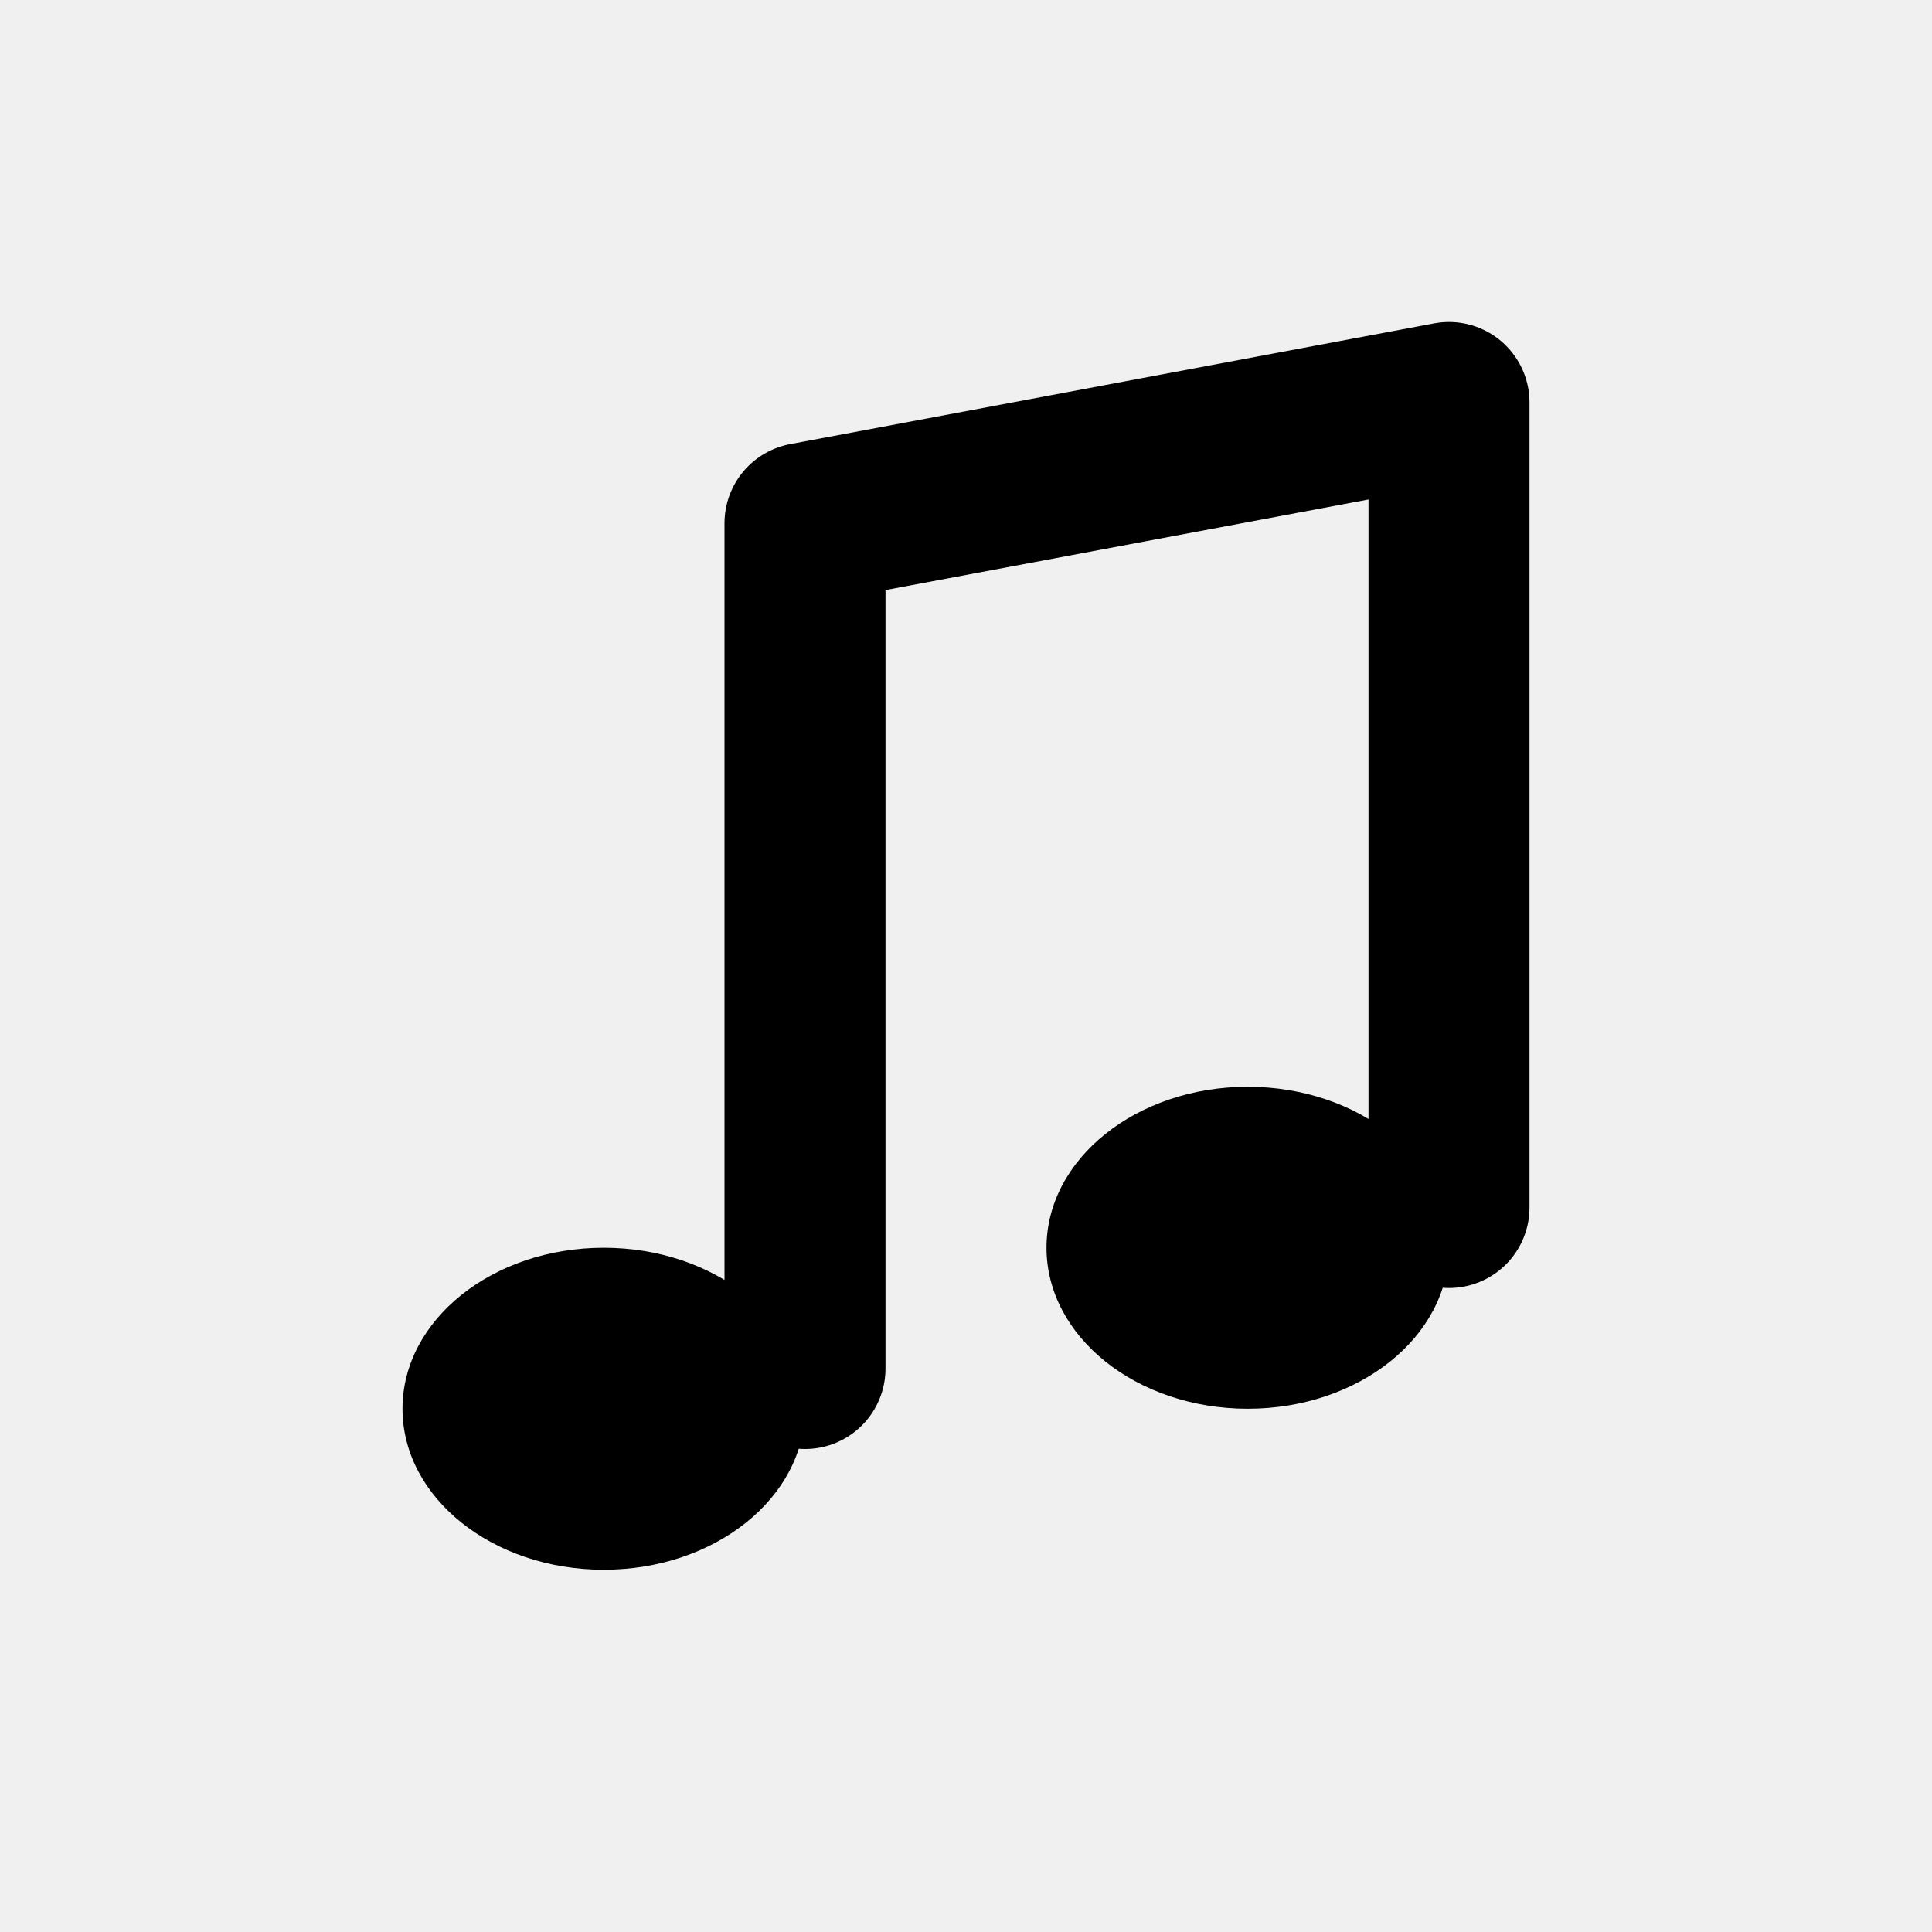
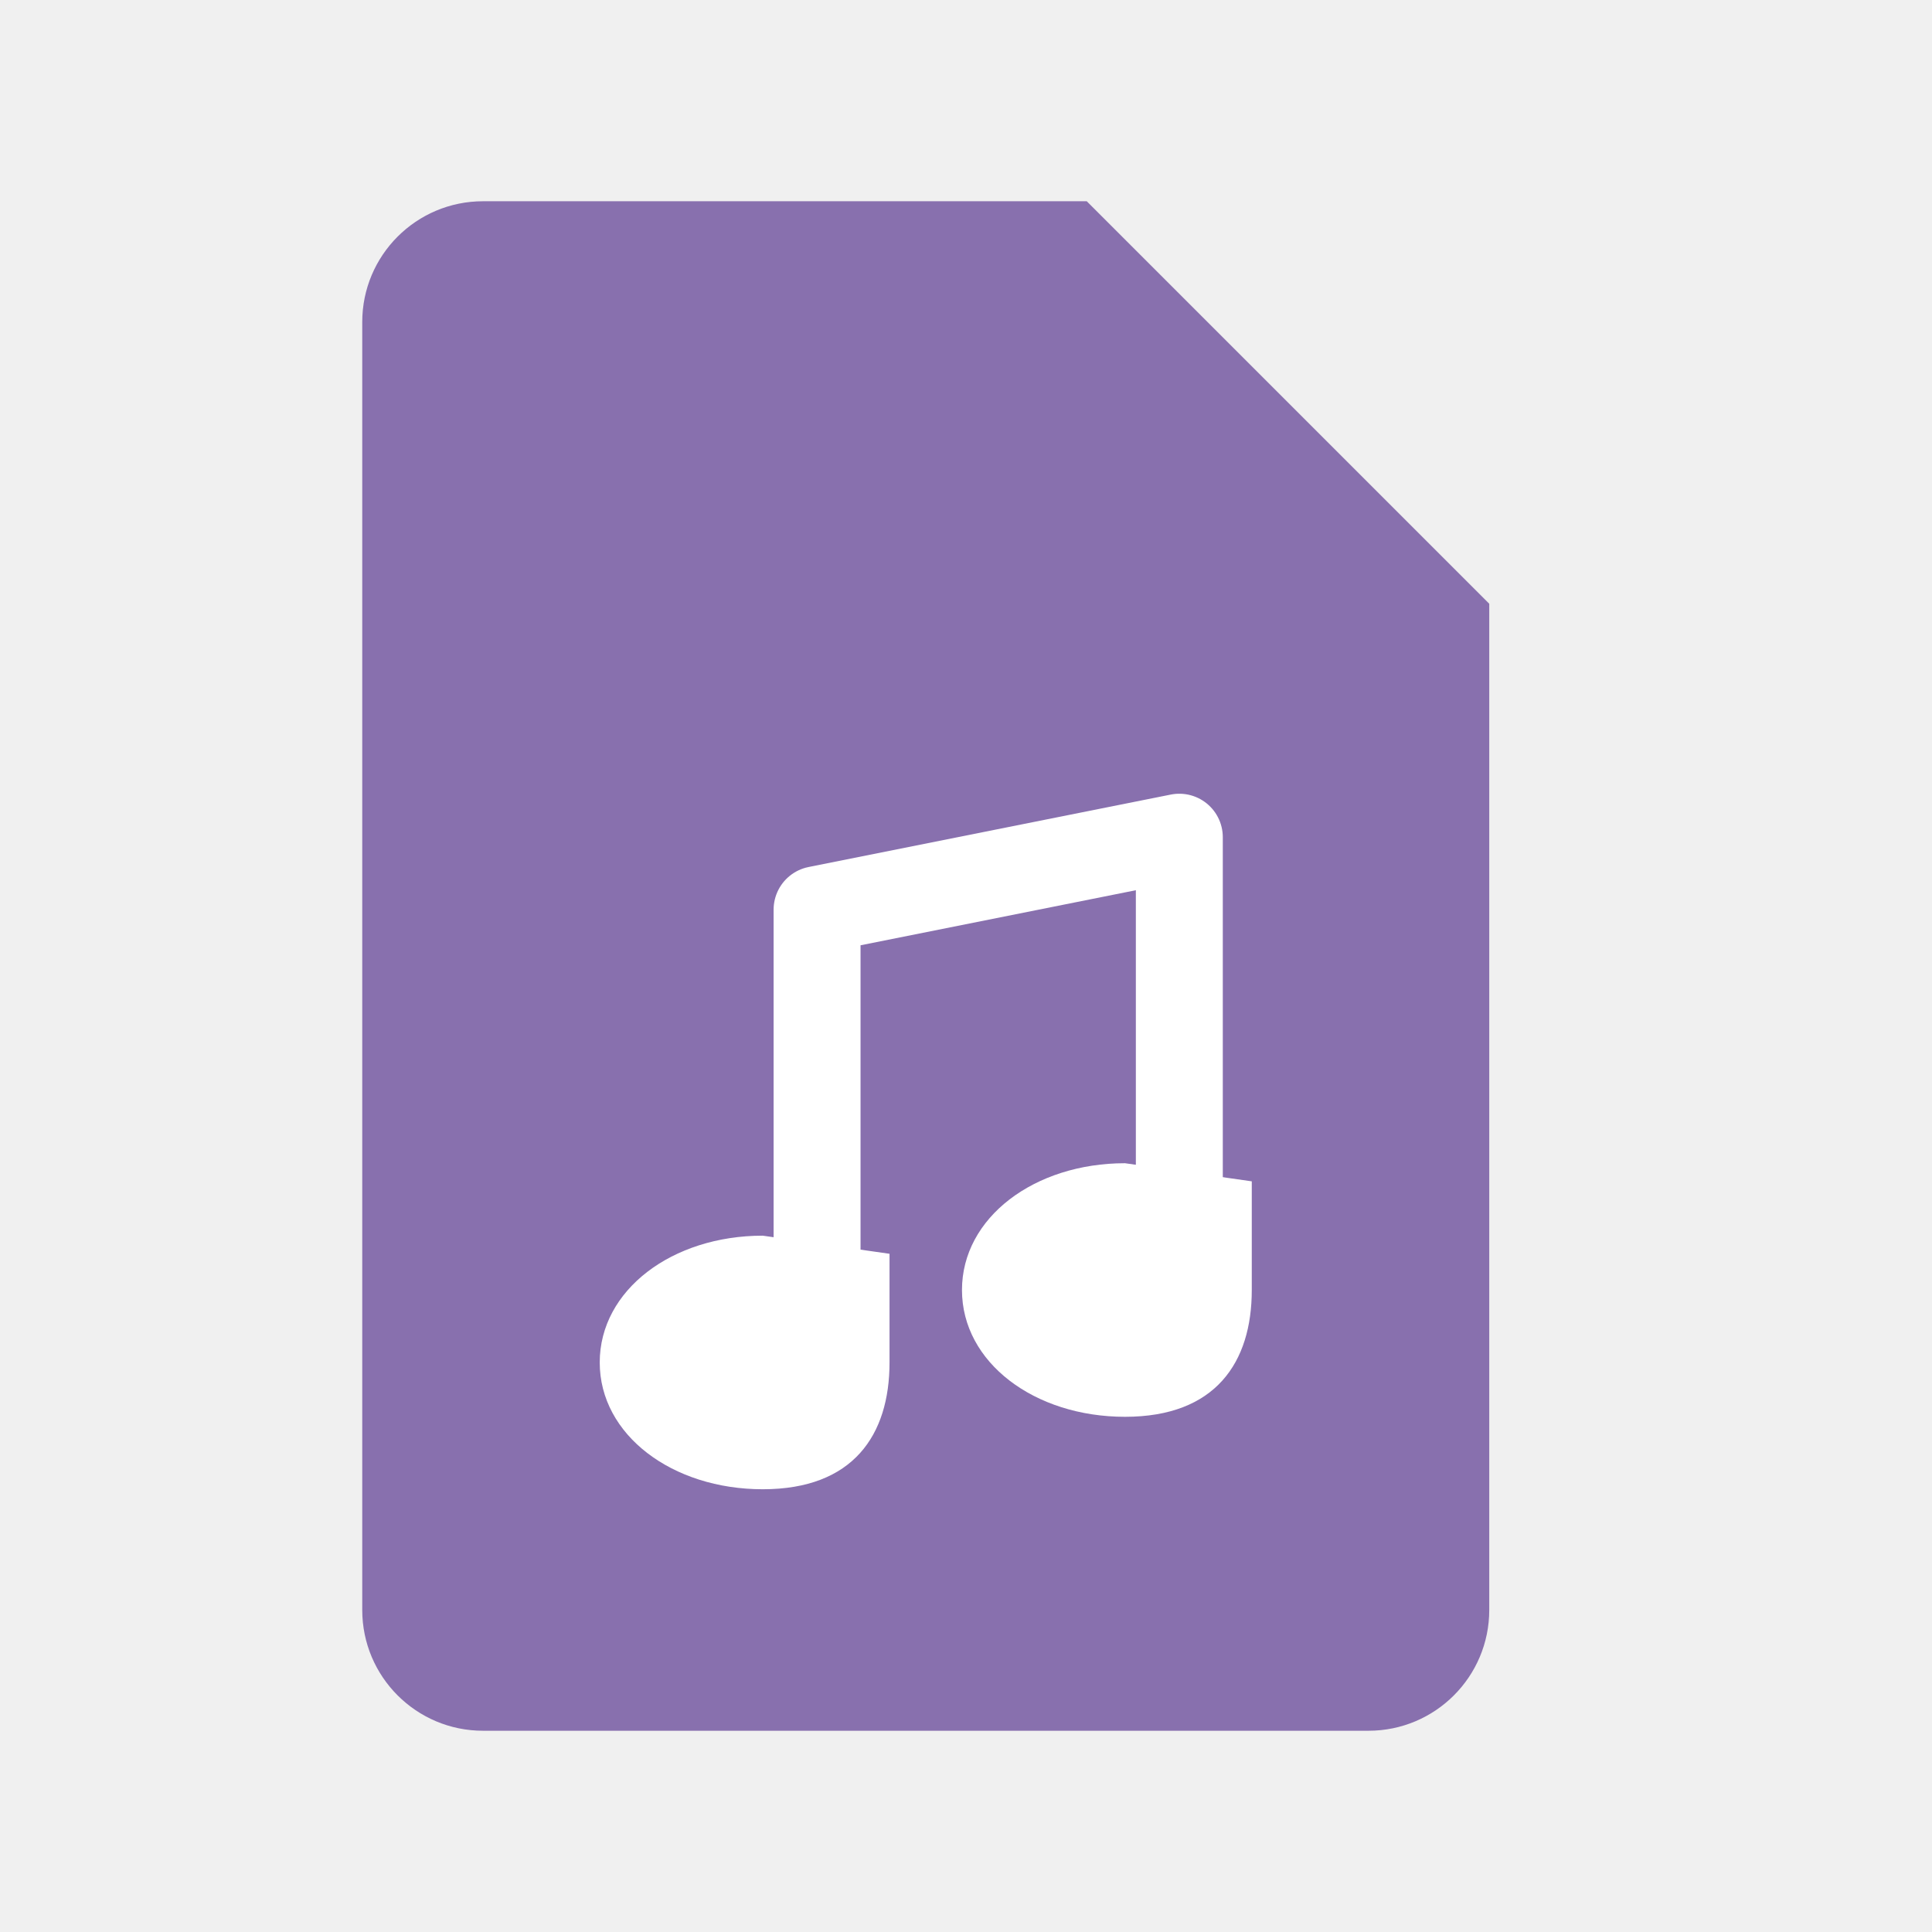
<svg xmlns="http://www.w3.org/2000/svg" viewBox="0 0 24 24">
-   <path fill="none" stroke="#000" stroke-linecap="round" stroke-linejoin="round" stroke-width="2" d="M10 17V6.5L18 5v10" />
-   <ellipse cx="7.5" cy="17.5" rx="2.5" ry="2" fill="#000" />
-   <ellipse cx="15.5" cy="15.5" rx="2.5" ry="2" fill="#000" />
+   <path fill="#8870AE" d="M6 2.5h7.5l5 5V20a1.5 1.5 0 0 1-1.5 1.5H6A1.5 1.5 0 0 1 4.5 20V4A1.5 1.5 0 0 1 6 2.5Z" />
+   <g transform="translate(11.5 14) scale(0.9) translate(-11.5 -14)">
+     <path fill="none" stroke="#fff" stroke-width="1.2" stroke-linecap="round" stroke-linejoin="round" d="M10 17v-6l5-1v6" />
+     <path fill="#fff" d="M9.25 15.5c-1.25 0-2.25.75-2.25 1.75S8 19 9.25 19 11 18.25 11 17.25v-1.5Zm5-1c-1.25 0-2.25.75-2.25 1.75S13 18 14.25 18 16 17.25 16 16.25v-1.5Z" />
+   </g>
</svg>
